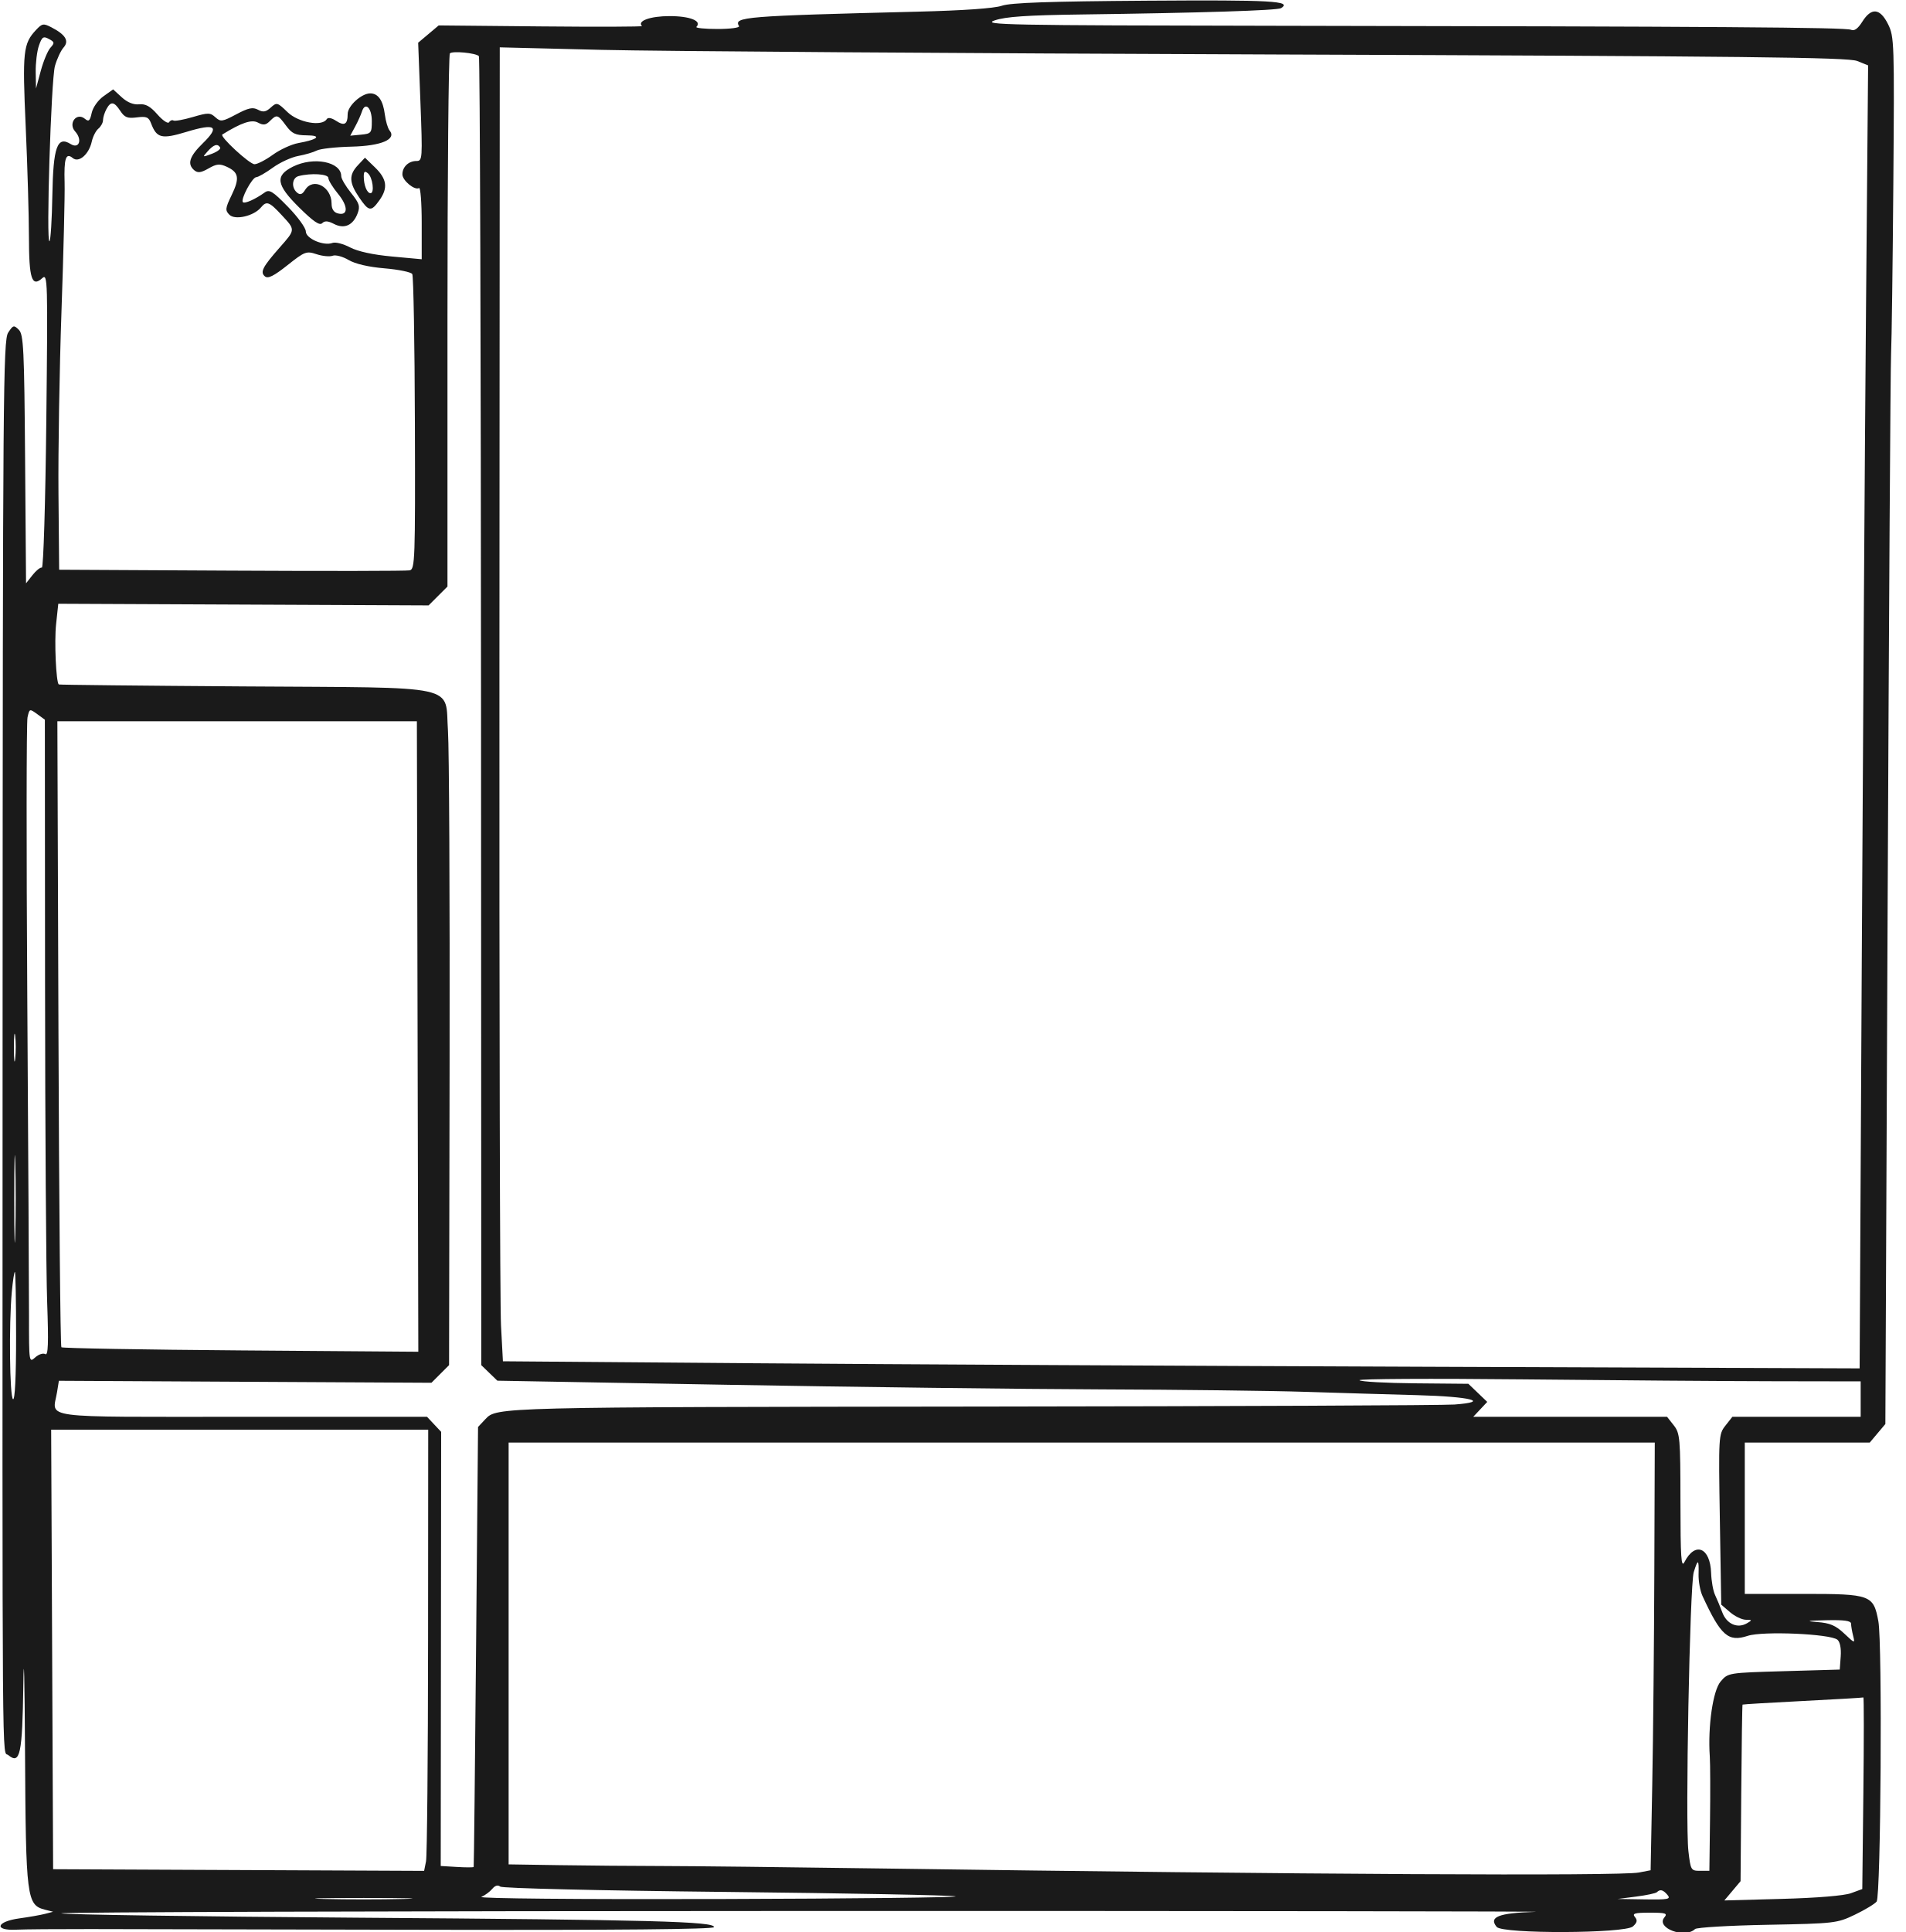
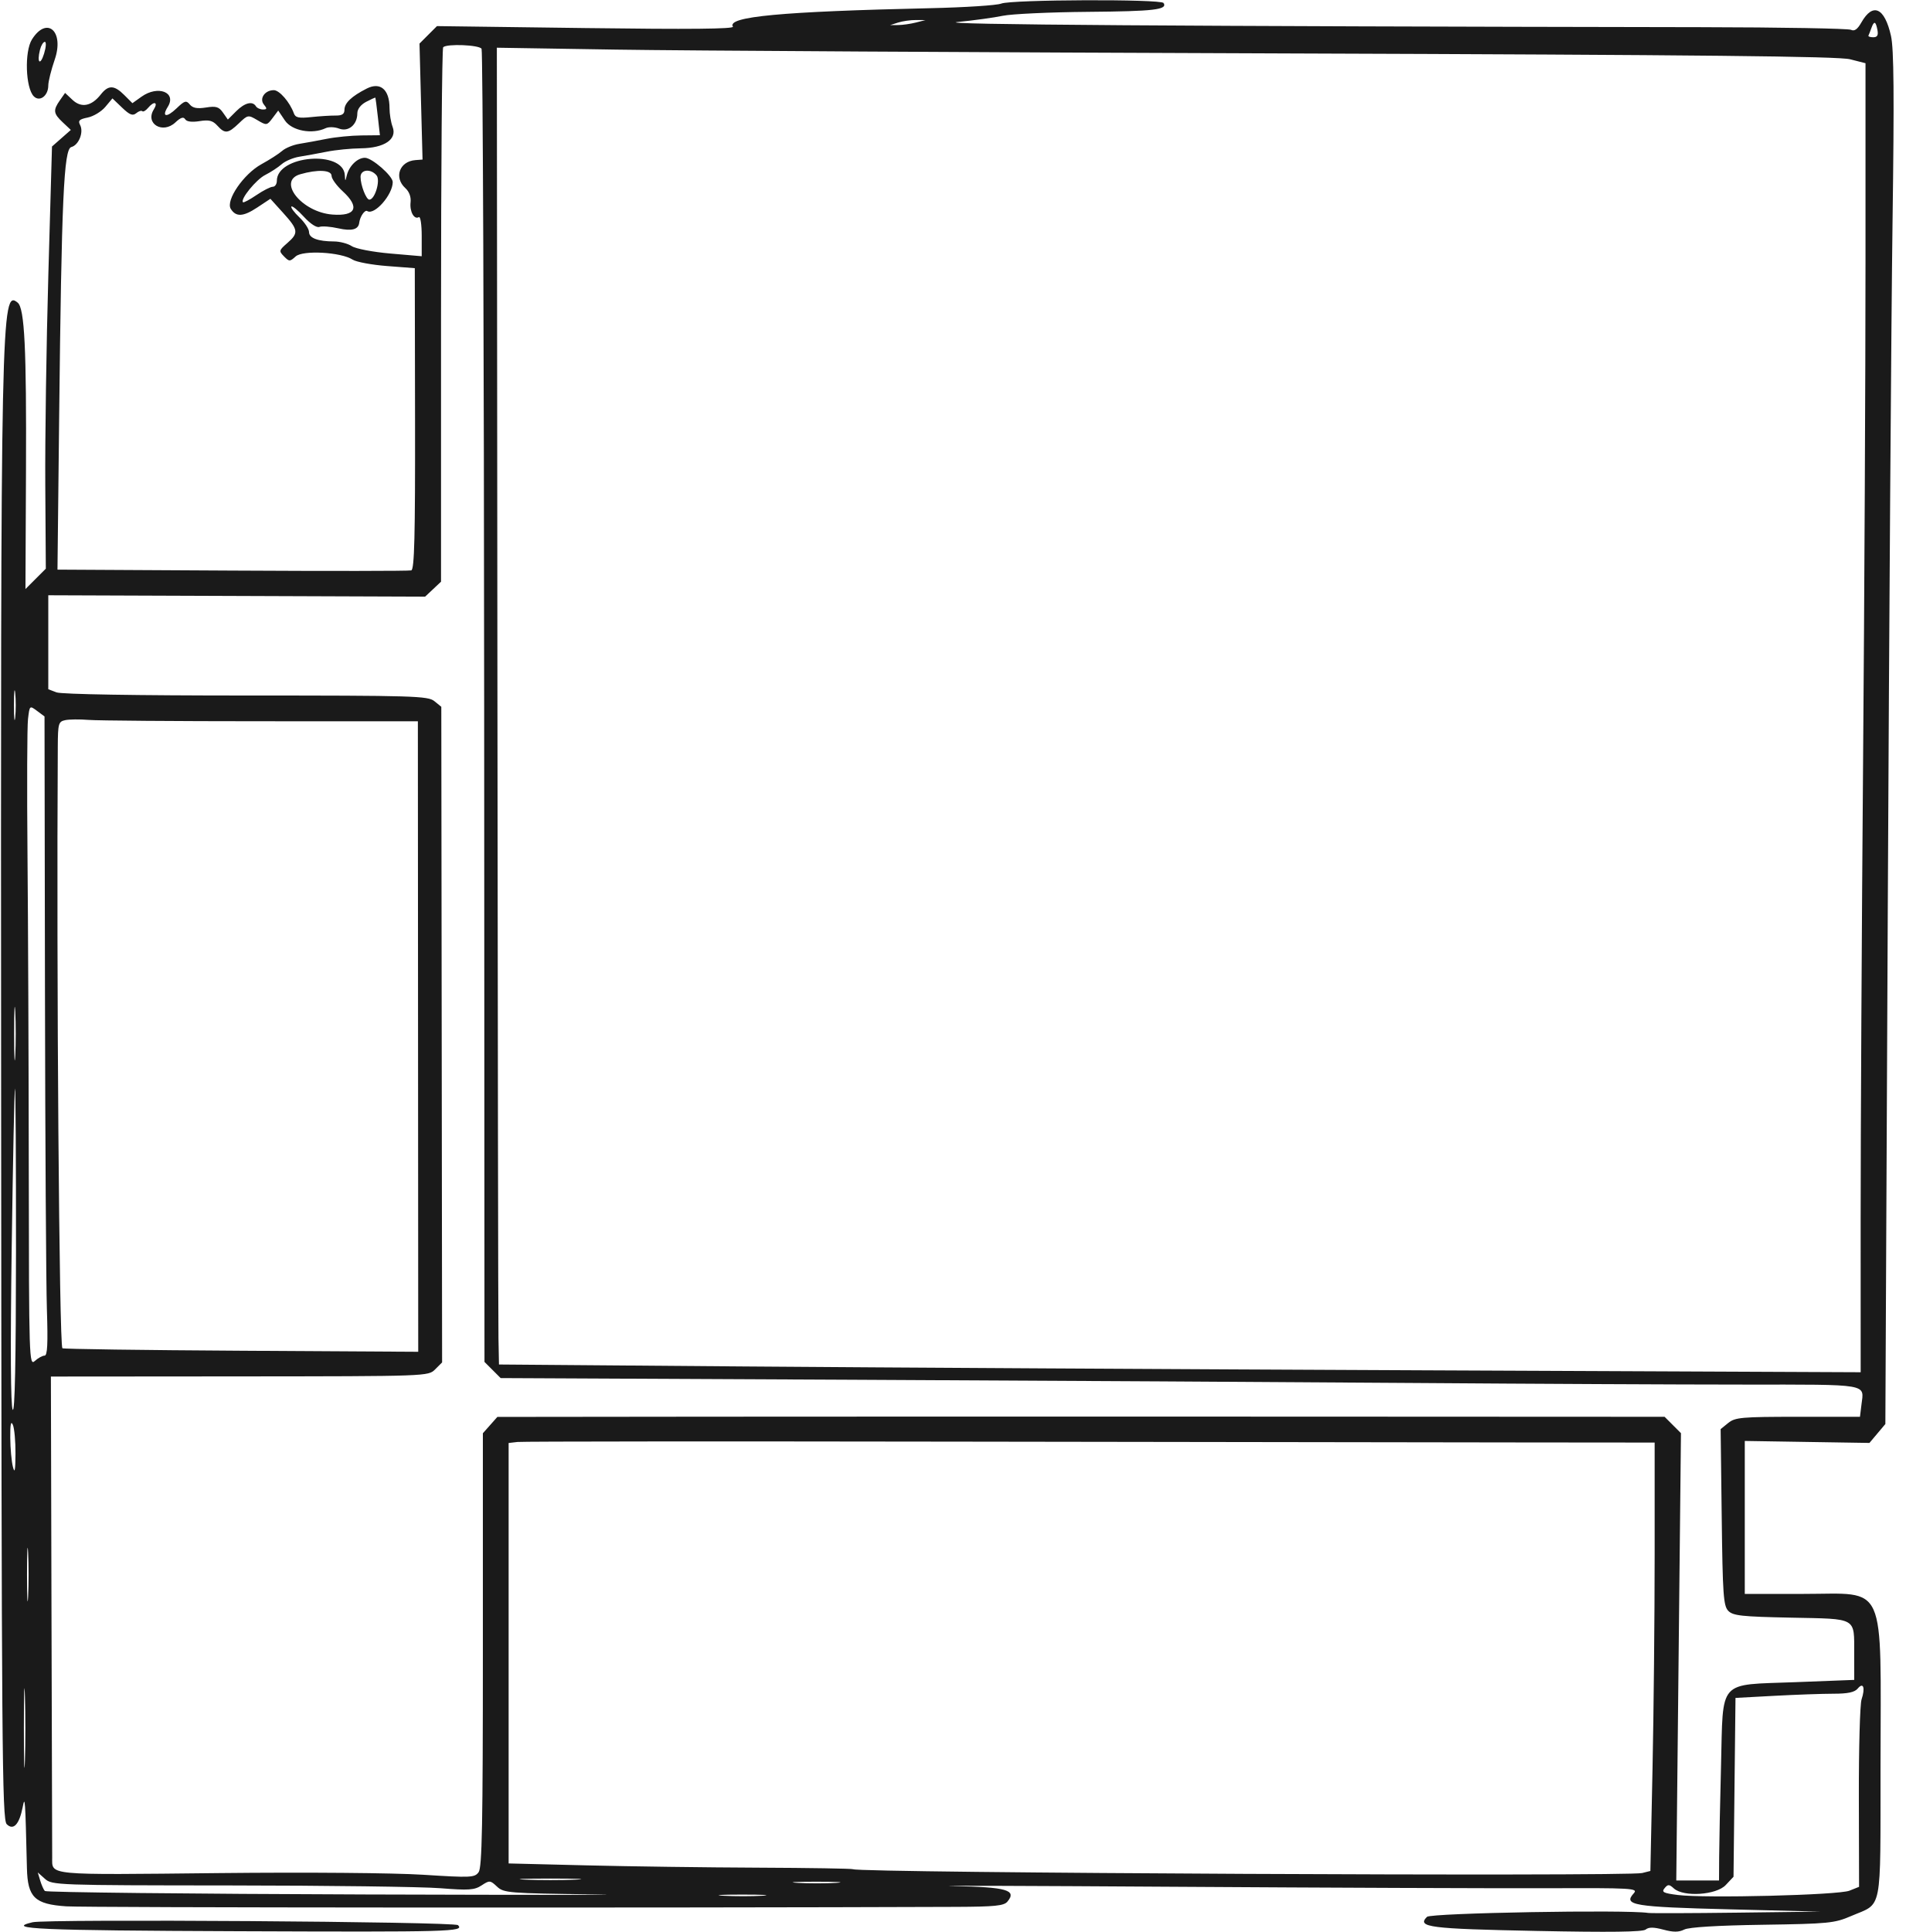
<svg xmlns="http://www.w3.org/2000/svg" viewBox="0 0 592 600" version="1.1" preserveAspectRatio="xMidYMid meet">
-   <path d="M 311.223 1.782 C 308.868 2.596, 299.292 3.268, 285.007 3.624 C 231.163 4.963, 227.792 5.236, 229.570 8.113 C 229.871 8.601, 226.866 9, 222.892 9 C 218.918 9, 215.963 8.704, 216.325 8.342 C 218.145 6.522, 214.354 5, 208 5 C 202.015 5, 197.836 6.507, 199.427 8.092 C 199.652 8.316, 185.535 8.364, 168.056 8.199 L 136.275 7.897 133.087 10.581 L 129.898 13.264 130.598 31.632 C 131.276 49.413, 131.236 50, 129.349 50 C 126.931 50, 125 51.840, 125 54.143 C 125 56.062, 128.833 59.221, 130.163 58.399 C 130.623 58.115, 131 62.973, 131 69.196 L 131 80.511 121.750 79.660 C 115.855 79.118, 111.124 78.087, 108.705 76.815 C 106.617 75.718, 104.186 75.098, 103.302 75.438 C 100.578 76.483, 95 74.092, 95 71.879 C 95 70.798, 92.506 67.359, 89.459 64.238 C 84.691 59.354, 83.679 58.733, 82.209 59.788 C 79.256 61.907, 76.013 63.346, 75.453 62.786 C 74.640 61.973, 78.337 55.053, 79.600 55.025 C 80.205 55.011, 82.524 53.679, 84.754 52.063 C 86.984 50.448, 90.539 48.814, 92.654 48.432 C 94.769 48.049, 97.364 47.289, 98.420 46.742 C 99.476 46.195, 104.306 45.656, 109.154 45.543 C 118.433 45.327, 123.295 43.265, 121.012 40.514 C 120.472 39.864, 119.813 37.633, 119.547 35.556 C 118.987 31.181, 117.478 29, 115.012 29 C 112.278 29, 108 32.908, 108 35.406 C 108 38.635, 106.990 39.223, 104.382 37.515 C 102.973 36.591, 101.871 36.399, 101.493 37.011 C 100.021 39.393, 92.671 38.074, 89.320 34.825 C 86.169 31.772, 85.970 31.717, 84.105 33.405 C 82.580 34.785, 81.735 34.928, 80.143 34.076 C 78.526 33.211, 77.169 33.498, 73.396 35.504 C 69.040 37.820, 68.537 37.891, 66.904 36.413 C 65.294 34.956, 64.657 34.950, 59.882 36.350 C 56.993 37.197, 54.294 37.682, 53.884 37.428 C 53.474 37.175, 52.861 37.416, 52.522 37.965 C 52.183 38.513, 50.555 37.424, 48.905 35.545 C 46.668 32.997, 45.217 32.195, 43.202 32.396 C 41.455 32.569, 39.553 31.798, 37.821 30.213 L 35.143 27.762 32.148 29.895 C 30.454 31.101, 28.863 33.345, 28.487 35.061 C 27.933 37.582, 27.573 37.890, 26.360 36.884 C 23.808 34.766, 21.080 38.326, 23.341 40.824 C 25.662 43.389, 24.578 46.378, 21.927 44.722 C 17.775 42.129, 16.525 45.654, 16.262 60.690 C 16.132 68.180, 15.733 74.577, 15.377 74.904 C 14.276 75.916, 15.867 24.749, 17.068 20.500 C 17.690 18.300, 18.891 15.721, 19.737 14.769 C 21.557 12.721, 20.382 10.766, 15.956 8.477 C 13.505 7.210, 13.084 7.282, 11.200 9.293 C 7.193 13.572, 6.939 15.939, 7.983 39.324 C 8.528 51.521, 8.979 66.922, 8.987 73.550 C 9.001 86.579, 9.886 89.318, 13.133 86.379 C 14.812 84.860, 14.870 86.910, 14.387 130.643 C 14.103 156.390, 13.494 176.399, 12.998 176.269 C 12.512 176.142, 11.209 177.190, 10.102 178.597 L 8.090 181.156 7.795 142.613 C 7.533 108.366, 7.316 103.885, 5.849 102.419 C 4.314 100.885, 4.080 100.948, 2.533 103.310 C 0.994 105.659, 0.863 121.922, 0.805 319.175 C 0.734 559.118, 0.612 543.433, 2.558 545.048 C 6.250 548.112, 6.945 544.870, 7.251 523.144 C 7.412 511.790, 7.646 521.175, 7.773 544 C 8.025 589.527, 8.292 591.627, 14 593.078 L 16.500 593.713 14 594.365 C 12.625 594.723, 9.025 595.356, 6 595.772 C -1.168 596.757, -1.985 599.622, 5 599.279 C 7.475 599.157, 17.825 599.073, 28 599.091 C 38.175 599.109, 85.875 599.209, 134 599.312 C 191.648 599.436, 221.591 599.159, 221.766 598.500 C 222.239 596.727, 202.585 596.205, 110.726 595.554 C 61.350 595.204, 20.090 594.599, 19.038 594.209 C 17.985 593.819, 122.959 593.486, 252.312 593.468 C 381.665 593.451, 482.705 593.578, 476.845 593.751 C 465.548 594.085, 462.370 595.332, 464.937 598.424 C 466.769 600.632, 504.778 600.493, 507.246 598.269 C 508.571 597.077, 508.723 596.371, 507.874 595.348 C 506.958 594.244, 507.794 594, 512.500 594 C 517.493 594, 518.082 594.196, 517 595.500 C 514.313 598.738, 523.376 602.140, 526.550 599.086 C 527.073 598.583, 537.175 597.988, 549 597.764 C 569.903 597.368, 570.657 597.281, 576.151 594.650 C 579.258 593.162, 582.319 591.320, 582.953 590.557 C 584.273 588.966, 584.763 510.339, 583.495 503.500 C 581.976 495.311, 581.128 495, 560.326 495 L 542 495 542 471.500 L 542 448 561.411 448 L 580.822 448 583.246 445.119 L 585.670 442.239 586.383 279.869 C 586.775 190.566, 587.252 114.125, 587.443 110 C 587.634 105.875, 587.950 82.025, 588.145 57 C 588.487 13.120, 588.429 11.358, 586.500 7.500 C 584.011 2.521, 581.323 2.257, 578.521 6.715 C 577.141 8.910, 576.024 9.714, 575 9.249 C 573.344 8.496, 533.237 8.218, 396 8.007 C 312.304 7.878, 304.884 7.735, 309 6.330 C 312.396 5.170, 319.018 4.720, 336 4.494 C 372.927 4.004, 396.789 3.249, 397.945 2.534 C 401.544 0.309, 395.111 -0.049, 356.386 0.216 C 325.909 0.425, 313.950 0.839, 311.223 1.782 M 12.093 14.164 C 11.492 15.888, 11.041 19.594, 11.091 22.399 L 11.182 27.500 12.668 22 C 13.486 18.975, 14.832 15.748, 15.660 14.830 C 17.012 13.330, 16.962 13.050, 15.176 12.094 C 13.446 11.168, 13.043 11.439, 12.093 14.164 M 155.141 207.601 C 155.085 313.696, 155.306 405.509, 155.632 411.630 L 156.225 422.760 233.362 423.364 C 275.788 423.696, 370.614 424.192, 444.088 424.465 L 577.675 424.962 578.341 298.231 C 578.708 228.529, 579.300 137.481, 579.658 95.902 L 580.309 20.303 576.904 18.936 C 574.092 17.806, 542.656 17.456, 396 16.918 C 298.375 16.559, 204.267 15.915, 186.872 15.485 L 155.244 14.703 155.141 207.601 M 139.750 16.574 C 139.338 16.991, 139 54.418, 139 99.744 L 139 182.154 136.069 185.085 L 133.137 188.017 75.621 187.758 L 18.105 187.500 17.423 193.873 C 16.851 199.211, 17.410 211.798, 18.252 212.563 C 18.389 212.687, 44.246 212.961, 75.714 213.172 C 144.119 213.631, 138.117 212.323, 139.160 226.996 C 139.524 232.104, 139.749 278.510, 139.660 330.119 L 139.500 423.955 136.762 426.693 L 134.024 429.431 76.158 429.122 L 18.292 428.814 17.721 432.335 C 16.359 440.727, 10.881 440, 75.442 440 L 132.651 440 134.846 442.336 L 137.040 444.672 136.974 512.086 L 136.909 579.500 141.954 579.802 C 144.729 579.969, 147.064 579.969, 147.142 579.802 C 147.220 579.636, 147.558 548.823, 147.892 511.329 L 148.500 443.158 150.820 440.690 C 154.299 436.989, 154.578 436.982, 306.500 436.815 C 382.950 436.731, 448.339 436.450, 451.808 436.190 C 463.205 435.335, 456.828 433.723, 440.302 433.280 C 431.611 433.047, 415.950 432.583, 405.500 432.248 C 395.050 431.913, 366.475 431.570, 342 431.486 C 317.525 431.401, 265.325 430.759, 226 430.059 L 154.500 428.785 152 426.370 L 149.500 423.954 149.429 220.990 C 149.390 109.359, 149.090 17.756, 148.762 17.428 C 147.775 16.441, 140.556 15.757, 139.750 16.574 M 33.035 33.934 C 32.466 34.998, 32 36.518, 32 37.312 C 32 38.106, 31.354 39.291, 30.564 39.947 C 29.775 40.602, 28.849 42.410, 28.508 43.965 C 27.639 47.921, 24.492 50.653, 22.608 49.089 C 20.452 47.300, 19.849 49.119, 20.067 56.756 C 20.173 60.465, 19.740 78.350, 19.105 96.500 C 18.470 114.650, 18.046 140.173, 18.163 153.217 L 18.375 176.934 71.938 177.217 C 101.397 177.373, 126.292 177.334, 127.261 177.131 C 128.913 176.784, 129.013 173.968, 128.884 131.485 C 128.809 106.583, 128.441 85.713, 128.067 85.108 C 127.692 84.502, 123.824 83.706, 119.470 83.338 C 114.458 82.914, 110.347 81.957, 108.268 80.731 C 106.461 79.665, 104.243 79.076, 103.339 79.423 C 102.435 79.770, 100.187 79.557, 98.344 78.949 C 95.175 77.903, 94.686 78.087, 89.287 82.370 C 85.060 85.724, 83.252 86.624, 82.311 85.843 C 80.725 84.527, 81.533 82.945, 86.902 76.847 C 91.829 71.252, 91.819 71.439, 87.459 66.750 C 83.608 62.608, 82.809 62.321, 81.042 64.449 C 78.838 67.105, 73.015 68.443, 71.267 66.696 C 69.898 65.326, 69.970 64.693, 71.969 60.564 C 74.502 55.331, 74.179 53.494, 70.423 51.783 C 68.240 50.788, 67.276 50.879, 64.775 52.314 C 62.469 53.638, 61.435 53.776, 60.380 52.900 C 58.066 50.980, 58.812 48.589, 62.999 44.501 C 68.389 39.238, 66.951 38.213, 57.996 40.933 C 50.209 43.298, 48.686 42.935, 46.922 38.294 C 46.189 36.366, 45.496 36.077, 42.519 36.458 C 39.600 36.832, 38.708 36.485, 37.379 34.455 C 35.439 31.495, 34.407 31.371, 33.035 33.934 M 112.422 34.667 C 112.104 35.675, 111.159 37.769, 110.323 39.321 L 108.803 42.141 112.152 41.821 C 115.325 41.517, 115.500 41.295, 115.500 37.582 C 115.500 33.449, 113.427 31.486, 112.422 34.667 M 83.831 37.598 C 82.560 38.869, 81.802 38.964, 80.121 38.065 C 78.180 37.026, 75.010 38.089, 69.062 41.771 C 68.133 42.346, 77.505 51, 79.058 51 C 79.961 51, 82.524 49.679, 84.754 48.063 C 86.984 46.448, 90.539 44.815, 92.654 44.435 C 98.754 43.338, 100.144 42.065, 95.280 42.030 C 91.769 42.005, 90.687 41.496, 88.842 39 C 86.278 35.533, 85.980 35.449, 83.831 37.598 M 64.539 46.957 C 62.804 48.874, 62.830 48.890, 65.822 47.761 C 67.502 47.127, 68.652 46.246, 68.379 45.804 C 67.583 44.516, 66.436 44.860, 64.539 46.957 M 111.188 51.300 C 108.344 54.327, 108.427 56.692, 111.536 61.268 C 114.580 65.747, 115.263 65.843, 117.882 62.165 C 120.583 58.372, 120.198 55.584, 116.474 51.975 L 113.375 48.972 111.188 51.300 M 91 51.752 C 85.361 54.569, 85.793 57.384, 92.952 64.459 C 97.344 68.800, 99.281 70.119, 100.083 69.317 C 100.886 68.514, 101.885 68.578, 103.762 69.552 C 106.948 71.205, 109.675 69.985, 111.085 66.277 C 111.926 64.064, 111.620 63.111, 109.037 59.896 C 107.367 57.818, 106 55.486, 106 54.714 C 106 50.235, 97.425 48.542, 91 51.752 M 113 54.796 C 113 57.508, 114.004 60, 115.096 60 C 116.409 60, 115.752 55.039, 114.277 53.815 C 113.312 53.014, 113 53.254, 113 54.796 M 92.750 54.689 C 90.703 55.224, 90.430 58.282, 92.291 59.827 C 93.250 60.622, 93.896 60.397, 94.800 58.949 C 97.268 54.997, 103 57.977, 103 63.212 C 103 64.897, 103.659 65.939, 104.935 66.273 C 108.185 67.123, 108.218 64.088, 105.002 60.186 C 103.351 58.183, 102 55.972, 102 55.272 C 102 54.017, 96.621 53.678, 92.750 54.689 M 8.544 222.801 C 8.208 224.330, 8.177 263.587, 8.476 310.040 C 8.774 356.493, 9.014 400.982, 9.009 408.905 C 9 423.091, 9.029 423.283, 10.937 421.557 C 12.002 420.593, 13.408 420.134, 14.060 420.537 C 14.966 421.097, 15.105 417.281, 14.648 404.385 C 14.319 395.098, 14.025 350.600, 13.994 305.500 L 13.937 223.500 11.546 221.761 C 9.193 220.051, 9.144 220.068, 8.544 222.801 M 18.161 320.917 C 18.348 374.221, 18.755 418.089, 19.067 418.401 C 19.379 418.713, 44.455 419.155, 74.791 419.383 L 129.947 419.797 129.723 321.899 L 129.500 224.001 73.661 224 L 17.822 224 18.161 320.917 M 4.328 325.500 C 4.333 329.350, 4.513 330.802, 4.730 328.728 C 4.946 326.653, 4.943 323.503, 4.722 321.728 C 4.501 319.952, 4.324 321.650, 4.328 325.500 M 4.426 372.500 C 4.427 384.600, 4.571 389.413, 4.747 383.195 C 4.923 376.977, 4.922 367.077, 4.746 361.195 C 4.569 355.313, 4.425 360.400, 4.426 372.500 M 3.665 401.250 C 2.747 411.344, 3.005 433.885, 4.045 434.528 C 4.640 434.895, 5 427.549, 5 415.059 C 5 404.027, 4.827 395, 4.616 395 C 4.406 395, 3.977 397.813, 3.665 401.250 M 422.314 428.648 C 422.758 429.092, 430.549 429.522, 439.627 429.603 L 456.132 429.752 459.065 432.562 L 461.998 435.373 459.825 437.686 L 457.651 440 487.753 440 L 517.855 440 519.927 442.635 C 521.874 445.110, 522.001 446.550, 522.015 466.385 C 522.027 483.779, 522.247 487.077, 523.265 485.098 C 526.582 478.648, 531.275 480.583, 531.543 488.512 C 531.627 491.016, 532.169 494.062, 532.747 495.282 C 533.325 496.502, 534.351 498.968, 535.026 500.763 C 536.382 504.367, 539.728 505.836, 542.678 504.121 C 544.361 503.141, 544.333 503.059, 542.306 503.030 C 541.099 503.014, 538.891 501.950, 537.399 500.667 L 534.687 498.334 534.255 471.914 C 533.832 446.025, 533.866 445.439, 535.984 442.747 L 538.145 440 558.073 440 L 578 440 578 434.500 L 578 429 551.250 428.956 C 536.538 428.932, 501.327 428.671, 473.004 428.376 C 444.681 428.082, 421.870 428.204, 422.314 428.648 M 16.196 512.250 L 16.500 580.500 74.123 580.758 L 131.747 581.016 132.341 578.046 C 132.668 576.412, 132.954 545.584, 132.978 509.538 L 133.021 444 74.456 444 L 15.892 444 16.196 512.250 M 158 513.500 L 158 579 173.750 579.243 C 182.412 579.376, 196.700 579.495, 205.500 579.507 C 214.300 579.518, 245.125 579.864, 274 580.276 C 404.940 582.142, 503.226 582.664, 509.126 581.524 L 512.751 580.824 513.257 554.162 C 513.536 539.498, 513.826 509.613, 513.902 487.750 L 514.041 448 336.021 448 L 158 448 158 513.500 M 526.147 488.250 C 524.915 492.225, 523.492 566.313, 524.484 574.861 C 525.174 580.806, 525.288 581, 528.098 581 L 531 581 531.201 565.250 C 531.311 556.587, 531.279 547.700, 531.129 545.500 C 530.490 536.126, 532.103 524.992, 534.505 522.196 C 536.819 519.502, 536.835 519.500, 554.161 519 L 571.500 518.500 571.800 514.414 C 571.982 511.918, 571.585 509.901, 570.779 509.232 C 568.574 507.402, 547.569 506.492, 542.922 508.026 C 536.857 510.028, 534.556 508.001, 528.859 495.636 C 528.134 494.061, 527.586 491.023, 527.642 488.886 C 527.766 484.151, 527.459 484.021, 526.147 488.250 M 564.500 503.739 C 568.450 504.038, 570.211 504.787, 572.889 507.309 C 576.202 510.429, 576.264 510.444, 575.653 508 C 575.309 506.625, 575.021 504.938, 575.014 504.250 C 575.004 503.343, 572.873 503.049, 567.250 503.180 C 561.376 503.317, 560.710 503.452, 564.500 503.739 M 560 528.260 C 549.825 528.779, 541.413 529.282, 541.306 529.379 C 541.199 529.475, 541.017 541.853, 540.901 556.885 L 540.690 584.215 538.172 587.208 L 535.654 590.200 553.577 589.714 C 564.471 589.418, 572.873 588.724, 575 587.944 L 578.500 586.660 578.834 556.830 C 579.018 540.423, 579.018 527.071, 578.834 527.158 C 578.650 527.246, 570.175 527.741, 560 528.260 M 152.917 586.600 C 152.176 587.493, 150.654 588.616, 149.535 589.096 C 148.358 589.601, 179.485 589.882, 223.335 589.762 C 265.044 589.649, 298.105 589.271, 296.804 588.923 C 295.503 588.575, 263.402 587.960, 225.469 587.557 C 185.955 587.136, 156.023 586.429, 155.383 585.899 C 154.663 585.305, 153.785 585.554, 152.917 586.600 M 514.705 587.628 C 514.360 587.973, 511.472 588.589, 508.289 588.997 L 502.500 589.738 510.872 589.869 C 518.210 589.984, 519.091 589.815, 518 588.500 C 516.660 586.886, 515.701 586.632, 514.705 587.628 M 100.750 589.747 C 107.487 589.920, 118.513 589.920, 125.250 589.747 C 131.988 589.574, 126.475 589.432, 113 589.432 C 99.525 589.432, 94.013 589.574, 100.750 589.747" stroke="none" fill="#1A1A1A" fill-rule="evenodd" />
+   <path d="M 311.025 1.114 C 309.663 1.658, 299.763 2.300, 289.025 2.542 C 242.622 3.586, 225.747 5.163, 227.670 8.275 C 228.121 9.004, 214.211 9.139, 182.028 8.716 L 135.738 8.108 133.025 10.821 L 130.313 13.534 130.785 31.544 L 131.258 49.555 129.049 49.721 C 124.086 50.095, 122.278 55.132, 125.923 58.430 C 127.121 59.514, 127.731 61.175, 127.541 62.835 C 127.213 65.709, 128.674 68.319, 130.113 67.430 C 130.601 67.129, 131 69.738, 131 73.229 L 131 79.576 121.250 78.735 C 115.818 78.266, 110.519 77.252, 109.285 76.447 C 108.067 75.651, 105.592 74.994, 103.785 74.986 C 98.743 74.965, 96 73.938, 96 72.070 C 96 71.138, 94.655 69.085, 93.010 67.510 C 91.366 65.935, 90.247 64.419, 90.524 64.142 C 90.801 63.866, 92.548 65.300, 94.407 67.329 C 96.415 69.521, 98.371 70.795, 99.226 70.467 C 100.017 70.163, 102.653 70.361, 105.082 70.907 C 109.250 71.844, 111.327 71.298, 111.586 69.200 C 111.827 67.248, 113.314 65.076, 114.084 65.552 C 116.323 66.936, 122 60.474, 122 56.543 C 122 54.630, 115.549 49, 113.357 49 C 111.037 49, 108.443 51.530, 107.719 54.500 C 107.251 56.424, 107.228 56.420, 107.116 54.405 C 106.679 46.515, 86 48.229, 86 56.155 C 86 57.170, 85.429 58, 84.732 58 C 84.035 58, 81.750 59.165, 79.654 60.589 C 77.559 62.013, 75.680 63.013, 75.479 62.813 C 74.567 61.900, 79.561 55.765, 82.372 54.346 C 84.092 53.477, 86.400 51.969, 87.500 50.994 C 88.600 50.020, 91.075 48.972, 93 48.667 C 94.925 48.361, 98.750 47.663, 101.500 47.115 C 104.250 46.567, 109.027 46.092, 112.115 46.060 C 119.406 45.982, 123.429 43.259, 121.960 39.394 C 121.432 38.006, 121 35.374, 121 33.546 C 121 27.810, 118.145 25.364, 113.940 27.496 C 109.183 29.909, 107 31.991, 107 34.115 C 107 35.425, 106.246 35.911, 104.250 35.887 C 102.737 35.870, 99.337 36.083, 96.693 36.360 C 92.799 36.769, 91.770 36.545, 91.280 35.182 C 90.038 31.730, 86.804 28, 85.054 28 C 82.252 28, 80.458 30.643, 82 32.500 C 83.016 33.725, 82.958 34, 81.681 34 C 80.822 34, 79.840 33.550, 79.500 33 C 78.438 31.281, 76.011 31.898, 73.344 34.565 L 70.779 37.130 69.258 34.958 C 67.996 33.156, 67.098 32.889, 63.985 33.386 C 61.271 33.820, 59.882 33.563, 58.962 32.454 C 57.842 31.105, 57.353 31.246, 54.856 33.638 C 51.740 36.624, 50.137 36.354, 52.121 33.179 C 54.942 28.661, 49.074 26.387, 43.971 30.021 L 41.133 32.042 38.612 29.521 C 35.470 26.379, 33.664 26.340, 31.285 29.365 C 28.429 32.996, 25.262 33.595, 22.523 31.021 L 20.216 28.854 18.608 31.150 C 16.440 34.245, 16.570 35.248, 19.502 38.002 L 22.003 40.352 19.077 42.926 L 16.150 45.500 15.023 85.085 C 14.404 106.856, 13.972 136.357, 14.065 150.641 L 14.233 176.613 11.071 179.775 L 7.908 182.938 8.073 146.219 C 8.244 108.226, 7.631 95.769, 5.505 94.004 C 0.334 89.713, 0.196 96.323, 0.354 340.214 C 0.486 543.913, 0.648 565.077, 2.086 566.514 C 4.153 568.581, 6 566.603, 7.051 561.198 C 7.773 557.485, 7.844 558.515, 8.364 580.176 C 8.582 589.259, 10.760 591.369, 20.603 592.032 C 26.733 592.445, 203.668 592.549, 297.070 592.195 C 309.041 592.149, 311.872 591.859, 312.942 590.570 C 315.932 586.967, 312.816 586.069, 296.148 585.732 C 287.541 585.557, 318.750 585.659, 365.500 585.957 C 412.250 586.256, 463.672 586.454, 479.771 586.398 C 507.317 586.302, 508.951 586.397, 507.496 588.005 C 504.169 591.681, 507.367 592.213, 537.256 592.962 L 565.500 593.670 539.500 593.993 C 525.200 594.170, 512.825 594.209, 512 594.079 C 505.225 593.012, 444.485 594.086, 443.277 595.294 C 440.064 598.507, 443.943 599.006, 477.319 599.671 C 500.178 600.127, 510.298 599.997, 511.216 599.236 C 512.157 598.455, 513.698 598.464, 516.715 599.269 C 519.840 600.104, 521.490 600.095, 523.203 599.236 C 524.661 598.504, 533.536 597.964, 547.500 597.756 C 568.033 597.450, 569.867 597.270, 575 595.059 C 584.922 590.785, 584.110 594.916, 584.167 548.414 C 584.239 490.382, 586.301 495, 560.326 495 L 542 495 541.999 471.250 L 541.998 447.500 561.361 447.808 L 580.724 448.116 583.196 445.178 L 585.669 442.240 586.424 281.870 C 586.839 193.667, 587.503 97.875, 587.898 69 C 588.440 29.480, 588.320 15.175, 587.415 11.142 C 585.438 2.335, 581.788 0.686, 578.213 6.984 C 577.009 9.106, 576.054 9.782, 575 9.259 C 574.175 8.850, 553.250 8.481, 528.500 8.440 C 366.332 8.172, 289.257 7.634, 297.500 6.829 C 302.450 6.345, 308.750 5.479, 311.500 4.905 C 314.250 4.330, 326.175 3.779, 338 3.680 C 358.527 3.508, 362.745 3.014, 361.457 0.931 C 360.683 -0.323, 314.202 -0.153, 311.025 1.114 M 279 7 L 276.500 7.801 279 7.782 C 280.375 7.772, 282.850 7.420, 284.500 7 L 287.500 6.237 284.500 6.218 C 282.850 6.208, 280.375 6.560, 279 7 M 581.314 8.750 C 580.972 9.713, 580.569 10.741, 580.419 11.036 C 580.269 11.330, 580.933 11.571, 581.894 11.571 C 583.174 11.571, 583.524 10.961, 583.204 9.286 C 582.680 6.547, 582.152 6.397, 581.314 8.750 M 9.924 12.250 C 7.563 16, 7.931 27.326, 10.497 29.914 C 12.329 31.761, 15 29.756, 15 26.534 C 15 25.313, 15.902 21.692, 17.004 18.489 C 20.028 9.698, 14.563 4.882, 9.924 12.250 M 12.421 15.457 C 11.400 19.526, 12.500 20.534, 13.699 16.628 C 14.312 14.633, 14.413 13, 13.925 13 C 13.437 13, 12.761 14.106, 12.421 15.457 M 137.667 14.667 C 137.300 15.033, 137 52.530, 137 97.992 L 137 180.651 134.529 182.973 L 132.058 185.294 73.529 185.080 L 15 184.866 15 199.458 L 15 214.050 17.565 215.025 C 19.122 215.617, 42.278 216, 76.454 216 C 128.609 216, 132.938 216.130, 134.932 217.750 L 137.086 219.500 137.210 321.305 L 137.334 423.111 135.184 425.260 C 133.035 427.409, 133.031 427.409, 74.423 427.455 L 15.810 427.500 15.992 500 C 16.092 539.875, 16.191 574.418, 16.212 576.762 C 16.264 582.523, 13.651 582.275, 68.213 581.702 C 95.299 581.418, 122.304 581.639, 131.428 582.220 C 146.308 583.168, 147.443 583.115, 148.678 581.426 C 149.743 579.969, 150 566.548, 150 512.365 L 150 445.112 152.250 442.574 L 154.500 440.037 220 439.965 C 256.025 439.924, 337.608 439.916, 401.295 439.946 L 517.091 440 519.633 442.542 L 522.174 445.084 521.446 514.542 L 520.718 584 527.359 584 L 534 584 534.039 576.750 C 534.060 572.763, 534.320 560.050, 534.616 548.500 C 535.316 521.164, 533.377 523.350, 557.750 522.411 L 576 521.707 575.985 513.604 C 575.963 502.137, 577.117 502.798, 556.396 502.378 C 541.003 502.066, 538.340 501.777, 536.870 500.258 C 535.369 498.708, 535.128 495.263, 534.834 471.163 L 534.500 443.826 536.861 441.913 C 539.003 440.177, 541.003 440, 558.501 440 L 577.781 440 578.240 436.250 C 579.049 429.632, 581.205 430.001, 541.643 429.993 C 521.764 429.989, 475.800 429.768, 439.500 429.500 C 403.200 429.233, 324.455 428.780, 264.510 428.495 L 155.521 427.975 153.010 425.465 L 150.500 422.955 150.401 219.625 C 150.346 107.794, 149.982 15.780, 149.592 15.148 C 148.842 13.935, 138.804 13.530, 137.667 14.667 M 154.517 211.159 C 154.614 319.147, 154.762 411.158, 154.846 415.629 L 155 423.758 231.250 424.365 C 273.188 424.698, 368.362 425.239, 442.750 425.565 L 578 426.159 577.993 378.329 C 577.989 352.023, 578.327 288.425, 578.743 237 C 579.159 185.575, 579.500 115.630, 579.500 81.566 L 579.500 19.632 574.716 18.411 C 571.087 17.485, 528.687 17.046, 399.216 16.594 C 305.322 16.267, 211.814 15.733, 191.421 15.408 L 154.342 14.818 154.517 211.159 M 113.750 31.620 C 112.057 32.509, 111 33.886, 111 35.203 C 111 38.729, 108.235 41.040, 105.336 39.938 C 103.979 39.422, 102.111 39.361, 101.185 39.802 C 96.963 41.811, 90.676 40.629, 88.507 37.418 L 86.425 34.335 84.651 36.688 C 82.919 38.984, 82.806 38.999, 79.957 37.315 C 77.089 35.621, 76.987 35.639, 74.214 38.295 C 70.842 41.525, 69.878 41.628, 67.510 39.011 C 66.089 37.441, 64.927 37.148, 61.981 37.619 C 59.597 38, 57.987 37.789, 57.520 37.033 C 57 36.191, 56.124 36.474, 54.484 38.015 C 50.543 41.718, 45.011 38.414, 47.766 34.003 C 49.227 31.664, 47.834 31.290, 45.980 33.524 C 45.284 34.362, 44.483 34.816, 44.200 34.533 C 43.916 34.249, 43.064 34.532, 42.306 35.161 C 41.228 36.056, 40.275 35.680, 37.928 33.431 L 34.928 30.557 32.714 33.199 C 31.496 34.652, 29.040 36.137, 27.257 36.499 C 24.625 37.032, 24.178 37.472, 24.888 38.828 C 26.061 41.069, 24.463 45.066, 22.152 45.670 C 19.814 46.282, 19.123 61.657, 18.375 129.701 L 17.856 176.903 72.178 177.201 C 102.055 177.366, 127.063 177.339, 127.752 177.142 C 128.733 176.862, 128.988 166.670, 128.928 130.034 L 128.853 83.284 120.217 82.620 C 115.468 82.255, 110.664 81.360, 109.541 80.632 C 105.926 78.288, 94.072 77.625, 91.843 79.642 C 90.039 81.275, 89.846 81.274, 88.219 79.620 C 86.592 77.967, 86.647 77.747, 89.250 75.485 C 92.834 72.372, 92.694 71.358, 87.957 66.119 L 83.995 61.737 79.928 64.429 C 75.554 67.324, 73.310 67.446, 71.694 64.879 C 70.034 62.244, 75.674 54.024, 81.224 50.988 C 83.750 49.607, 86.645 47.746, 87.658 46.853 C 88.671 45.960, 91.075 44.977, 93 44.670 C 94.925 44.363, 98.750 43.663, 101.500 43.115 C 104.250 42.567, 109.091 42.092, 112.259 42.060 L 118.017 42 117.370 36.250 C 117.014 33.087, 116.672 30.427, 116.611 30.338 C 116.550 30.249, 115.263 30.826, 113.750 31.620 M 93.250 54.119 C 85.976 56.219, 93.754 65.921, 103.285 66.636 C 110.594 67.185, 111.846 64.333, 106.462 59.402 C 104.558 57.657, 103 55.503, 103 54.615 C 103 52.771, 98.679 52.551, 93.250 54.119 M 112 54.935 C 112 57.489, 113.744 62, 114.731 62 C 116.461 62, 118.248 56.004, 116.975 54.470 C 115.182 52.309, 112 52.606, 112 54.935 M 4.336 219 C 4.336 223.125, 4.513 224.813, 4.728 222.750 C 4.944 220.688, 4.944 217.313, 4.728 215.250 C 4.513 213.188, 4.336 214.875, 4.336 219 M 8.701 223.280 C 8.424 225.601, 8.352 244.600, 8.541 265.500 C 8.730 286.400, 8.910 330.682, 8.942 363.905 C 8.998 422.359, 9.059 424.257, 10.829 422.655 C 11.835 421.745, 13.192 421, 13.846 421 C 14.729 421, 14.915 417.348, 14.570 406.750 C 14.315 398.913, 14.044 354.250, 13.968 307.500 L 13.830 222.500 11.517 220.780 C 9.205 219.061, 9.204 219.062, 8.701 223.280 M 20.250 223.652 C 18.160 224.105, 17.997 224.684, 17.953 231.820 C 17.523 302.751, 18.401 417.734, 19.381 418.714 C 19.624 418.958, 44.595 419.304, 74.871 419.483 L 129.918 419.809 129.862 321.904 L 129.807 224 81.153 223.991 C 54.394 223.987, 30.250 223.799, 27.500 223.574 C 24.750 223.349, 21.488 223.384, 20.250 223.652 M 4.392 321 C 4.392 328.425, 4.549 331.462, 4.742 327.750 C 4.934 324.038, 4.934 317.962, 4.742 314.250 C 4.549 310.538, 4.392 313.575, 4.392 321 M 3.641 387.051 C 3.198 418.895, 3.305 436.698, 3.949 437.801 C 4.612 438.939, 4.949 422.755, 4.970 388.750 C 4.986 360.837, 4.848 338, 4.662 338 C 4.477 338, 4.017 360.073, 3.641 387.051 M 3.189 446.500 C 3.215 449.800, 3.580 453.850, 4 455.500 C 4.572 457.746, 4.775 456.742, 4.811 451.500 C 4.838 447.650, 4.473 443.600, 4 442.500 C 3.399 441.101, 3.155 442.303, 3.189 446.500 M 160.750 447.816 L 158 448.133 158 513.421 L 158 578.709 182.250 579.307 C 195.588 579.636, 219.531 579.957, 235.457 580.021 C 251.384 580.086, 264.678 580.301, 264.999 580.500 C 266.866 581.653, 505.638 582.810, 510.113 581.687 L 512.676 581.043 513.338 549.359 C 513.702 531.932, 514 501.997, 514 482.837 L 514 448 472.750 447.963 C 450.063 447.943, 371.200 447.831, 297.500 447.713 C 223.800 447.596, 162.262 447.642, 160.750 447.816 M 8.392 489 C 8.392 496.425, 8.549 499.462, 8.742 495.750 C 8.934 492.038, 8.934 485.962, 8.742 482.250 C 8.549 478.538, 8.392 481.575, 8.392 489 M 7.420 536.500 C 7.419 547.500, 7.565 552.136, 7.745 546.803 C 7.924 541.470, 7.925 532.470, 7.746 526.803 C 7.568 521.136, 7.421 525.500, 7.420 536.500 M 577.091 524.390 C 576.125 525.554, 574.032 526, 569.535 526 C 566.113 526, 557.869 526.293, 551.214 526.651 L 539.114 527.301 538.807 555.072 L 538.500 582.842 536.076 585.421 C 533.150 588.533, 522.982 589.199, 519.972 586.475 C 518.505 585.147, 518.131 585.137, 517.087 586.396 C 516.073 587.617, 516.716 587.946, 521.209 588.507 C 529.750 589.574, 571.076 588.539, 574.500 587.172 L 577.500 585.974 577.435 558.237 C 577.400 542.982, 577.778 529.272, 578.276 527.771 C 579.478 524.146, 578.830 522.295, 577.091 524.390 M 12.479 584 C 12.889 585.375, 13.541 586.844, 13.926 587.264 C 14.312 587.684, 59.149 588.170, 113.564 588.344 C 167.979 588.517, 199.921 588.504, 184.548 588.314 C 157.911 587.984, 156.491 587.871, 154.392 585.899 C 152.290 583.924, 152.071 583.907, 149.605 585.523 C 147.371 586.987, 145.624 587.106, 136.760 586.400 C 131.117 585.950, 101.686 585.564, 71.358 585.541 C 17.661 585.501, 16.158 585.448, 13.976 583.500 L 11.734 581.500 12.479 584 M 163.250 583.743 C 167.512 583.931, 174.488 583.931, 178.750 583.743 C 183.012 583.556, 179.525 583.402, 171 583.402 C 162.475 583.402, 158.988 583.556, 163.250 583.743 M 247.789 584.741 C 251.248 584.937, 256.648 584.936, 259.789 584.738 C 262.930 584.540, 260.100 584.380, 253.500 584.382 C 246.900 584.384, 244.330 584.546, 247.789 584.741 M 224.789 588.741 C 228.248 588.937, 233.648 588.936, 236.789 588.738 C 239.930 588.540, 237.100 588.380, 230.500 588.382 C 223.900 588.384, 221.330 588.546, 224.789 588.741 M 10.107 596.975 C 1.322 599.049, 12.089 599.518, 74 599.759 C 140.330 600.017, 144.307 599.907, 142.273 597.873 C 141.174 596.774, 14.598 595.915, 10.107 596.975" stroke="none" fill="#1A1A1A" fill-rule="evenodd" />
</svg>
